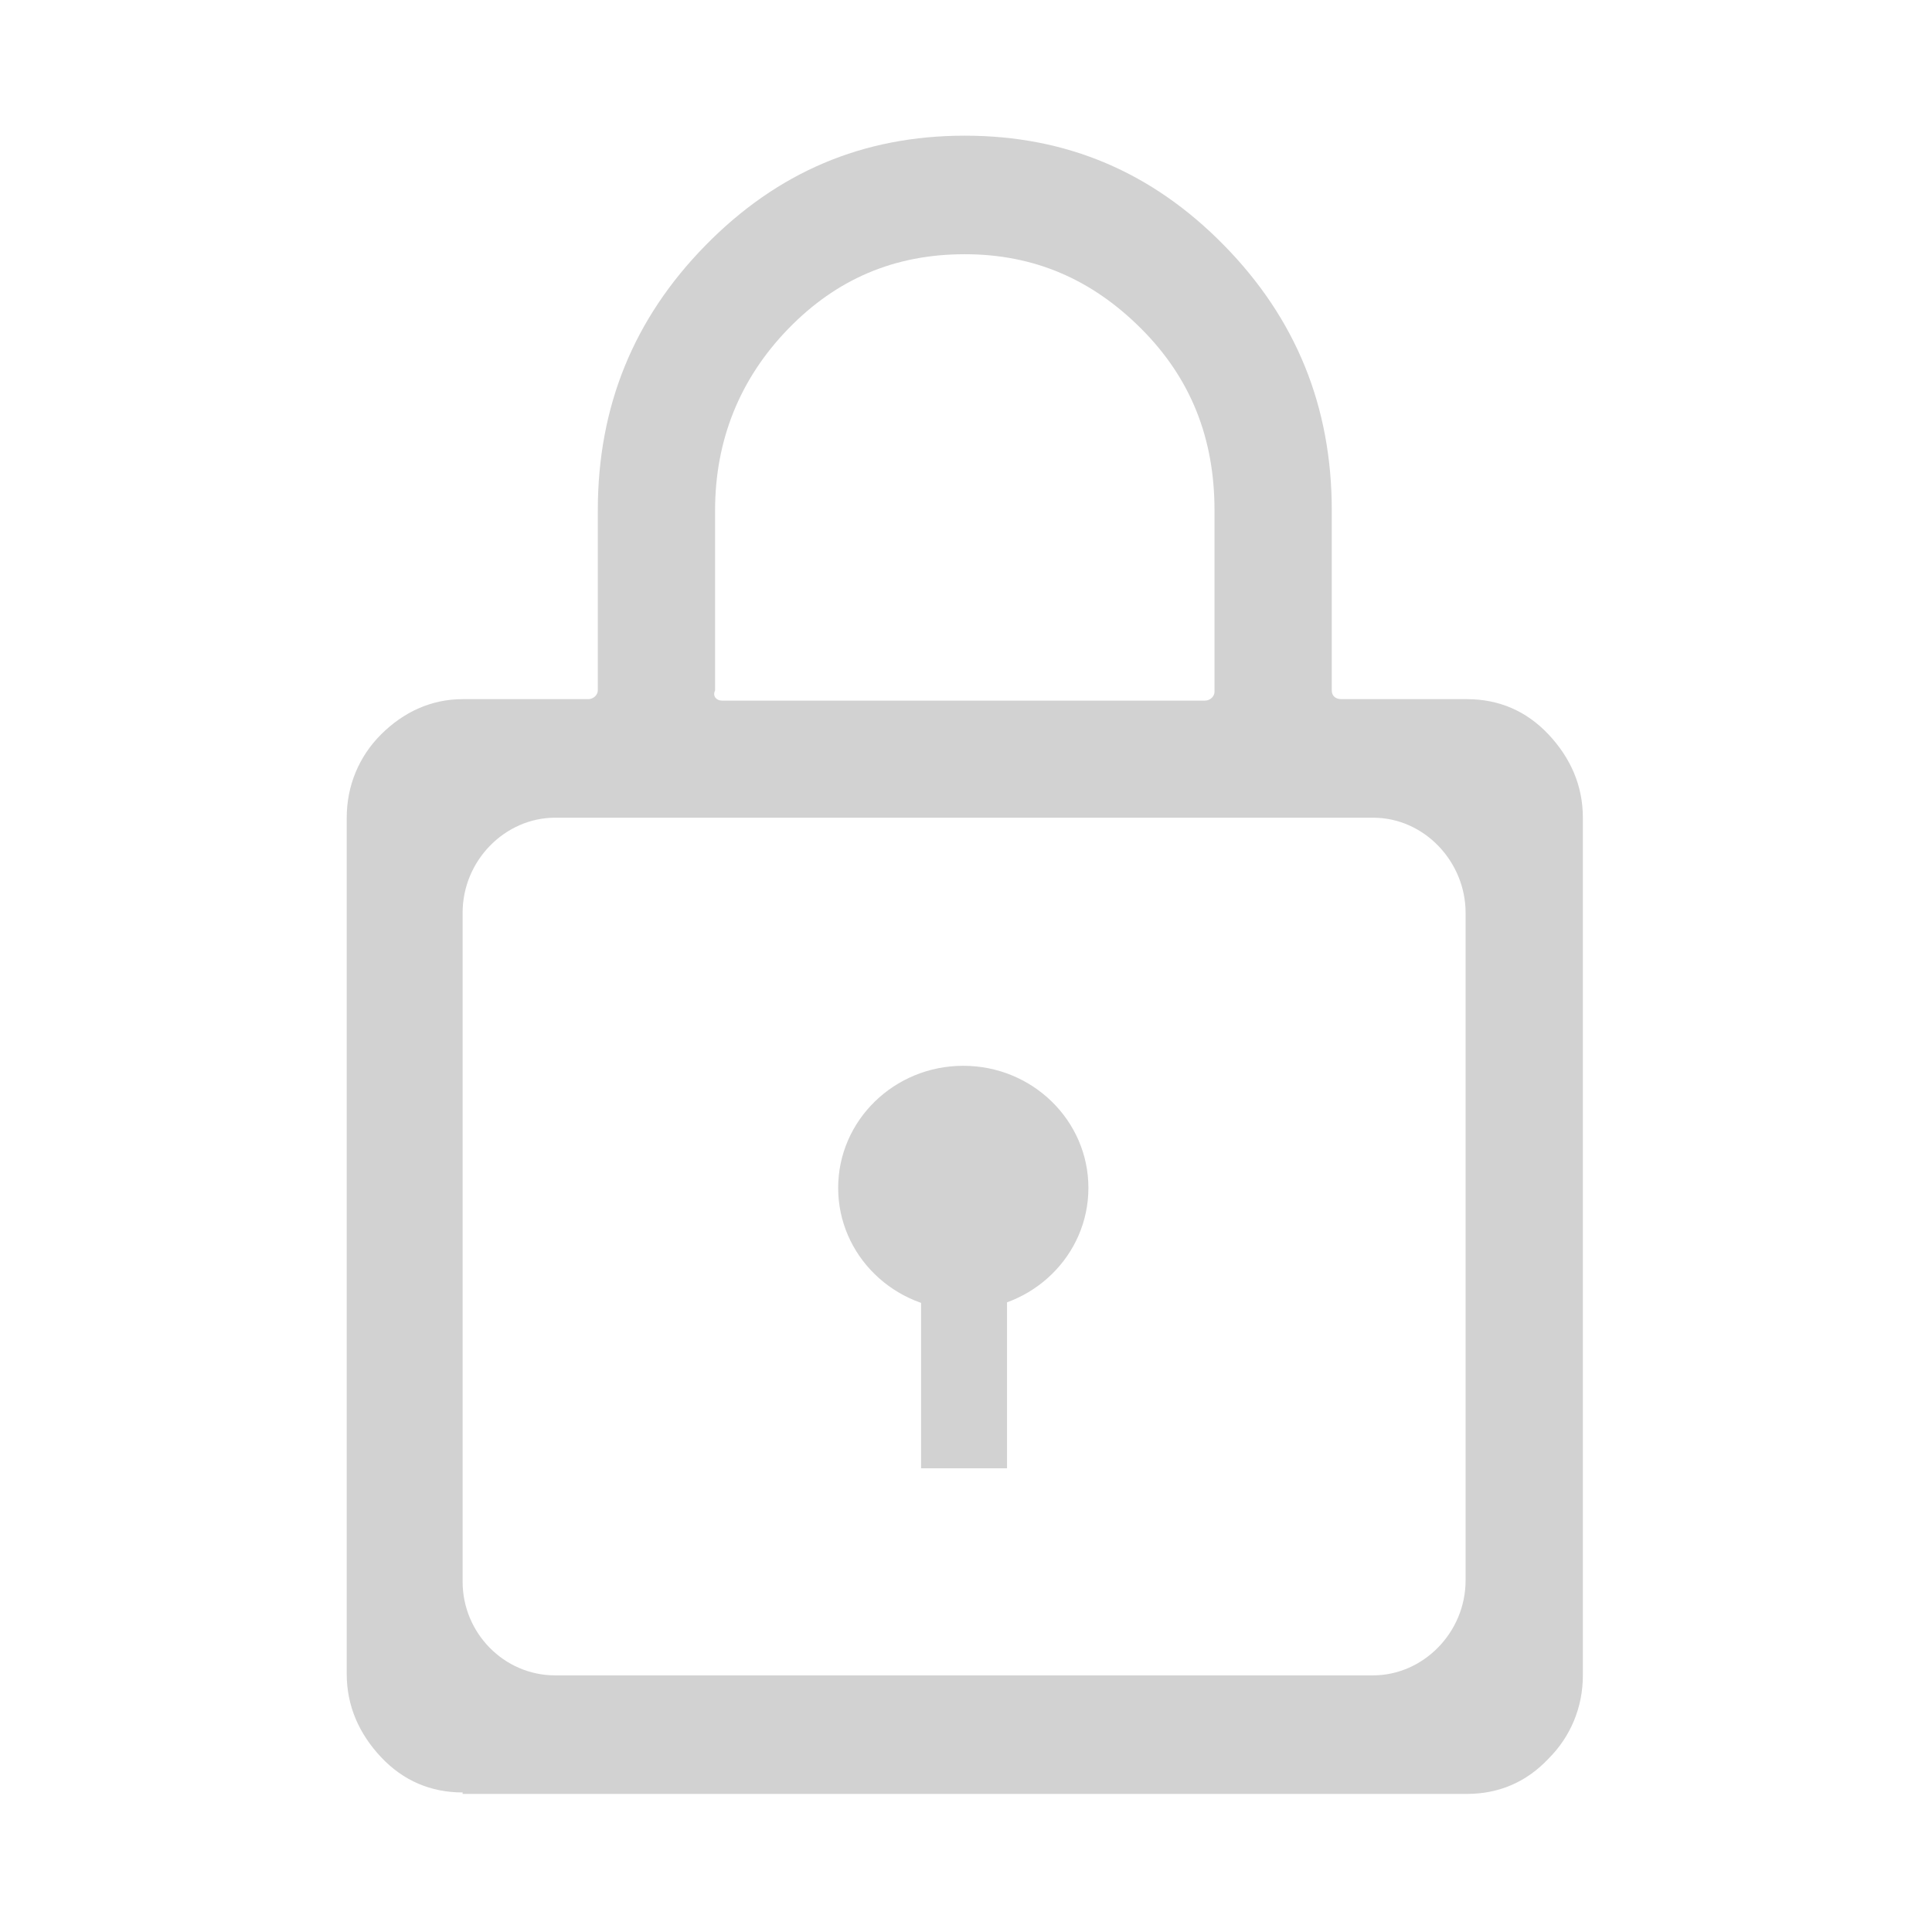
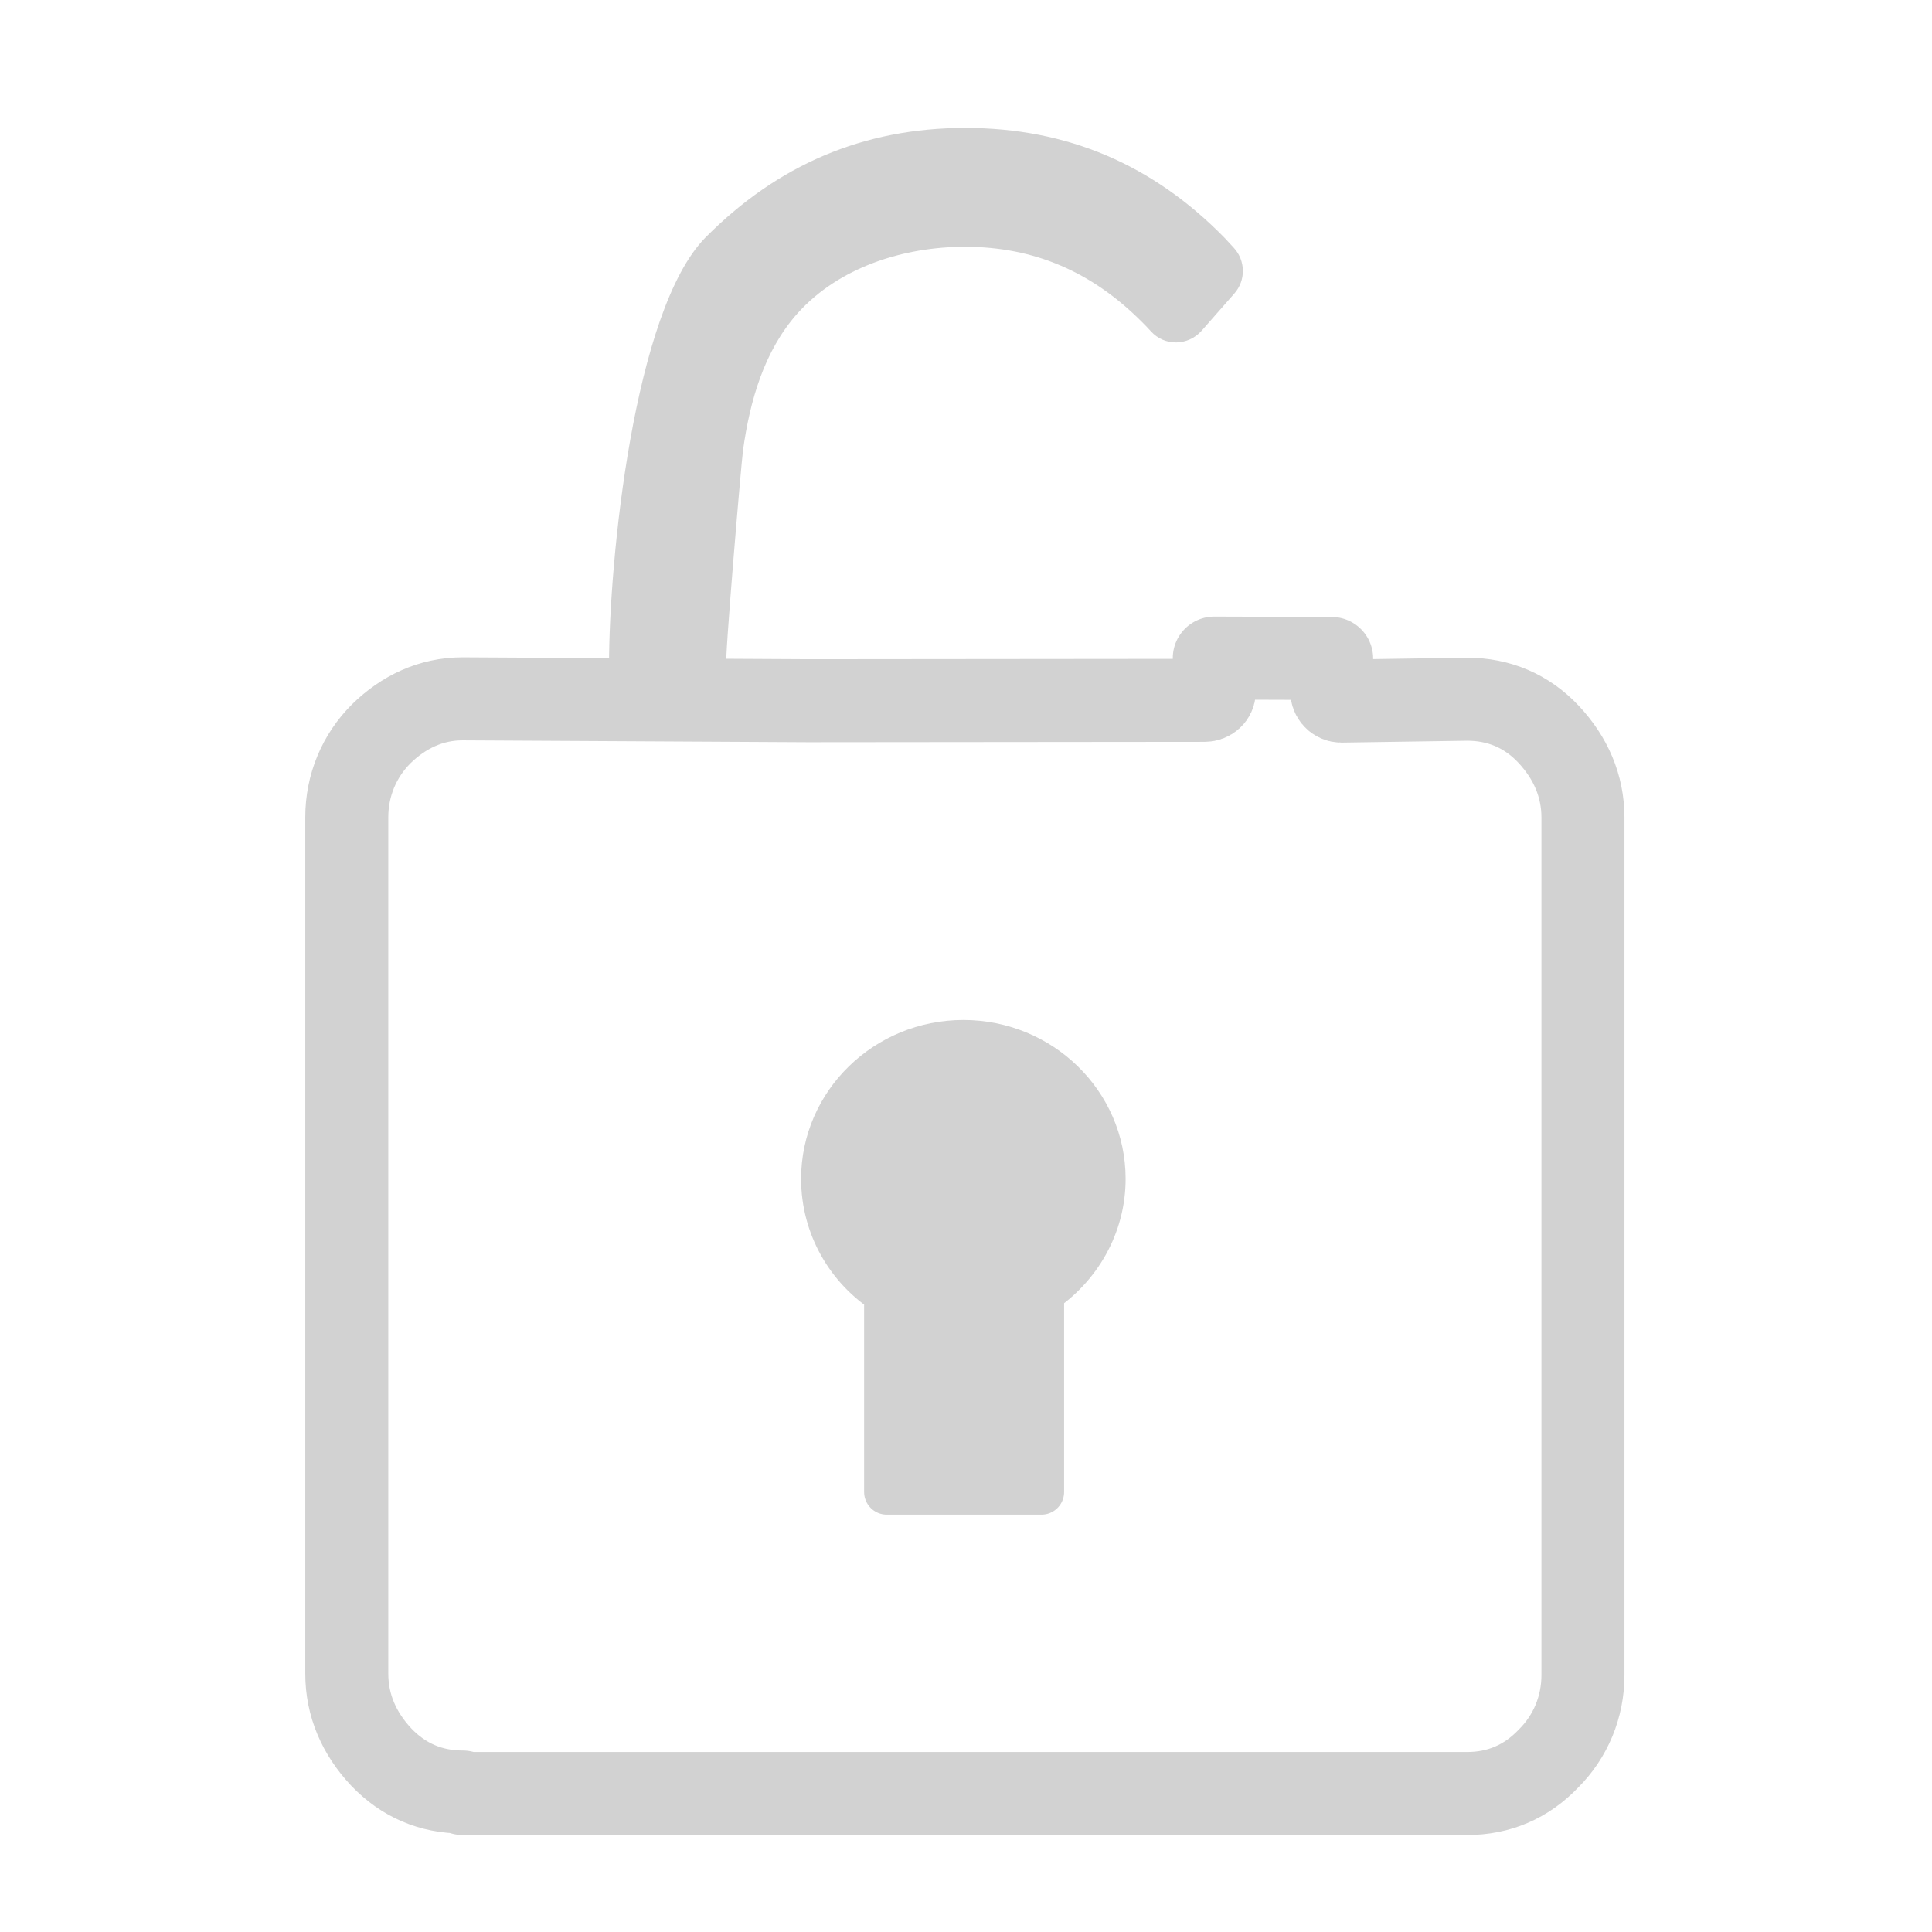
- <svg xmlns="http://www.w3.org/2000/svg" width="100%" height="100%" viewBox="0 0 534 534" version="1.1" xml:space="preserve" style="fill-rule:evenodd;clip-rule:evenodd;stroke-linejoin:round;stroke-miterlimit:2;">
-   <path d="M127.865,495.429c-8.771,-0 -16.397,-3.236 -22.499,-9.709c-6.101,-6.472 -9.533,-14.159 -9.533,-23.058l0,-236.651c0,-8.899 3.432,-16.99 9.533,-23.058c6.102,-6.068 13.728,-9.709 22.499,-9.709l34.7,0c1.525,0 2.669,-1.213 2.669,-2.427l0,-49.757c0,-28.722 9.915,-52.994 29.744,-73.22c19.829,-20.227 43.471,-30.34 71.689,-30.34c28.218,-0 51.86,10.113 71.689,30.34c19.829,20.226 29.743,44.498 29.743,73.22l-0,49.757c-0,1.618 1.144,2.427 2.669,2.427l34.701,0c8.77,0 16.397,3.237 22.498,9.709c6.101,6.473 9.533,14.159 9.533,23.058l-0,237.055c-0,8.9 -3.432,16.991 -9.533,23.059c-6.101,6.472 -13.728,9.708 -22.498,9.708l-277.604,0l-0,-0.404Zm25.548,-32.363l226.126,0c13.727,0 25.548,-11.731 25.548,-26.294l0,-184.466c0,-14.159 -11.439,-26.295 -25.548,-26.295l-226.126,0c-13.727,0 -25.548,11.732 -25.548,26.295l-0,184.87c-0,14.159 11.439,25.89 25.548,25.89Zm46.141,-269.417l133.463,-0c1.525,-0 2.669,-1.214 2.669,-2.427l0,-50.162c0,-19.822 -6.482,-36.408 -20.21,-50.162c-13.727,-13.754 -29.743,-20.631 -48.809,-20.631c-19.448,-0 -35.464,6.877 -48.81,20.631c-13.346,13.754 -20.21,30.744 -20.21,50.162l-0,49.757c-0.763,1.618 0.381,2.832 1.907,2.832Zm-71.689,269.417l-0,-237.055l-0,237.055Z" style="fill:#d2d2d2;fill-rule:nonzero;" />
-   <ellipse cx="266.25" cy="328.333" rx="34.583" ry="33.75" style="fill:#d2d2d2;" />
-   <rect x="254.583" y="343.75" width="23.75" height="62.083" style="fill:#d2d2d2;" />
+ <svg xmlns="http://www.w3.org/2000/svg" version="1.1" id="Layer_1" x="0px" y="0px" viewBox="0 0 512 512" style="enable-background:new 0 0 512 512;" xml:space="preserve">
+   <style type="text/css">
+ 	.st0{fill:#D2D2D2;}
+ 	.st1{fill:none;stroke:#D2D2D2;stroke-width:22;stroke-linejoin:round;stroke-miterlimit:10;}
+ 	.st2{fill:#D2D2D2;stroke:#D2D2D2;stroke-width:12;stroke-linejoin:round;stroke-miterlimit:10;}
+ </style>
+   <path class="st0" d="M192.5,176.2c-0.6,0,3.9-53,4.4-56.8c1.8-13.1,5.6-26.4,14.4-36.3c11-12.3,28.2-17.7,44.4-17.7  c18.3,0,33.6,6.6,46.8,19.8c0.9,0.9,1.7,1.7,2.5,2.6c3.6,4,9.8,3.9,13.4-0.1l8.7-9.9c3.1-3.5,3-8.7-0.1-12.1  c-0.8-0.9-1.7-1.8-2.5-2.7c-19-19.4-41.7-29.1-68.7-29.1S206,43.7,186.9,63c-19,19.4-25.5,85.7-25.5,113.2  C161.4,176.2,192.4,176.2,192.5,176.2z" />
+   <path class="st1" d="M214.2,185.7l-91.6-0.5c-8.4,0-15.7,3.5-21.6,9.3c-5.8,5.8-9.1,13.6-9.1,22.1v226.9c0,8.5,3.3,15.9,9.1,22.1  c5.9,6.2,13.2,9.3,21.6,9.3v0v0v0.4h266.2c8.4,0,15.7-3.1,21.6-9.3c5.8-5.8,9.1-13.6,9.1-22.1V216.7c0-8.5-3.3-15.9-9.1-22.1  c-5.8-6.2-13.2-9.3-21.6-9.3l-33.3,0.5c-1.5,0-2.6-1.2-2.6-2.8v-8.5l-31.1-0.1v8.9c0,1.2-1.1,2.3-2.6,2.3L214.2,185.7z" />
+   <path class="st2" d="M276,342.3v53.1h-41v-52.8c-10.1-6.4-16.7-17.6-16.7-30.2c0-19.9,16.6-36.1,37-36.1s37,16.2,37,36.1  C292.3,324.8,285.8,335.8,276,342.3z" />
</svg>
